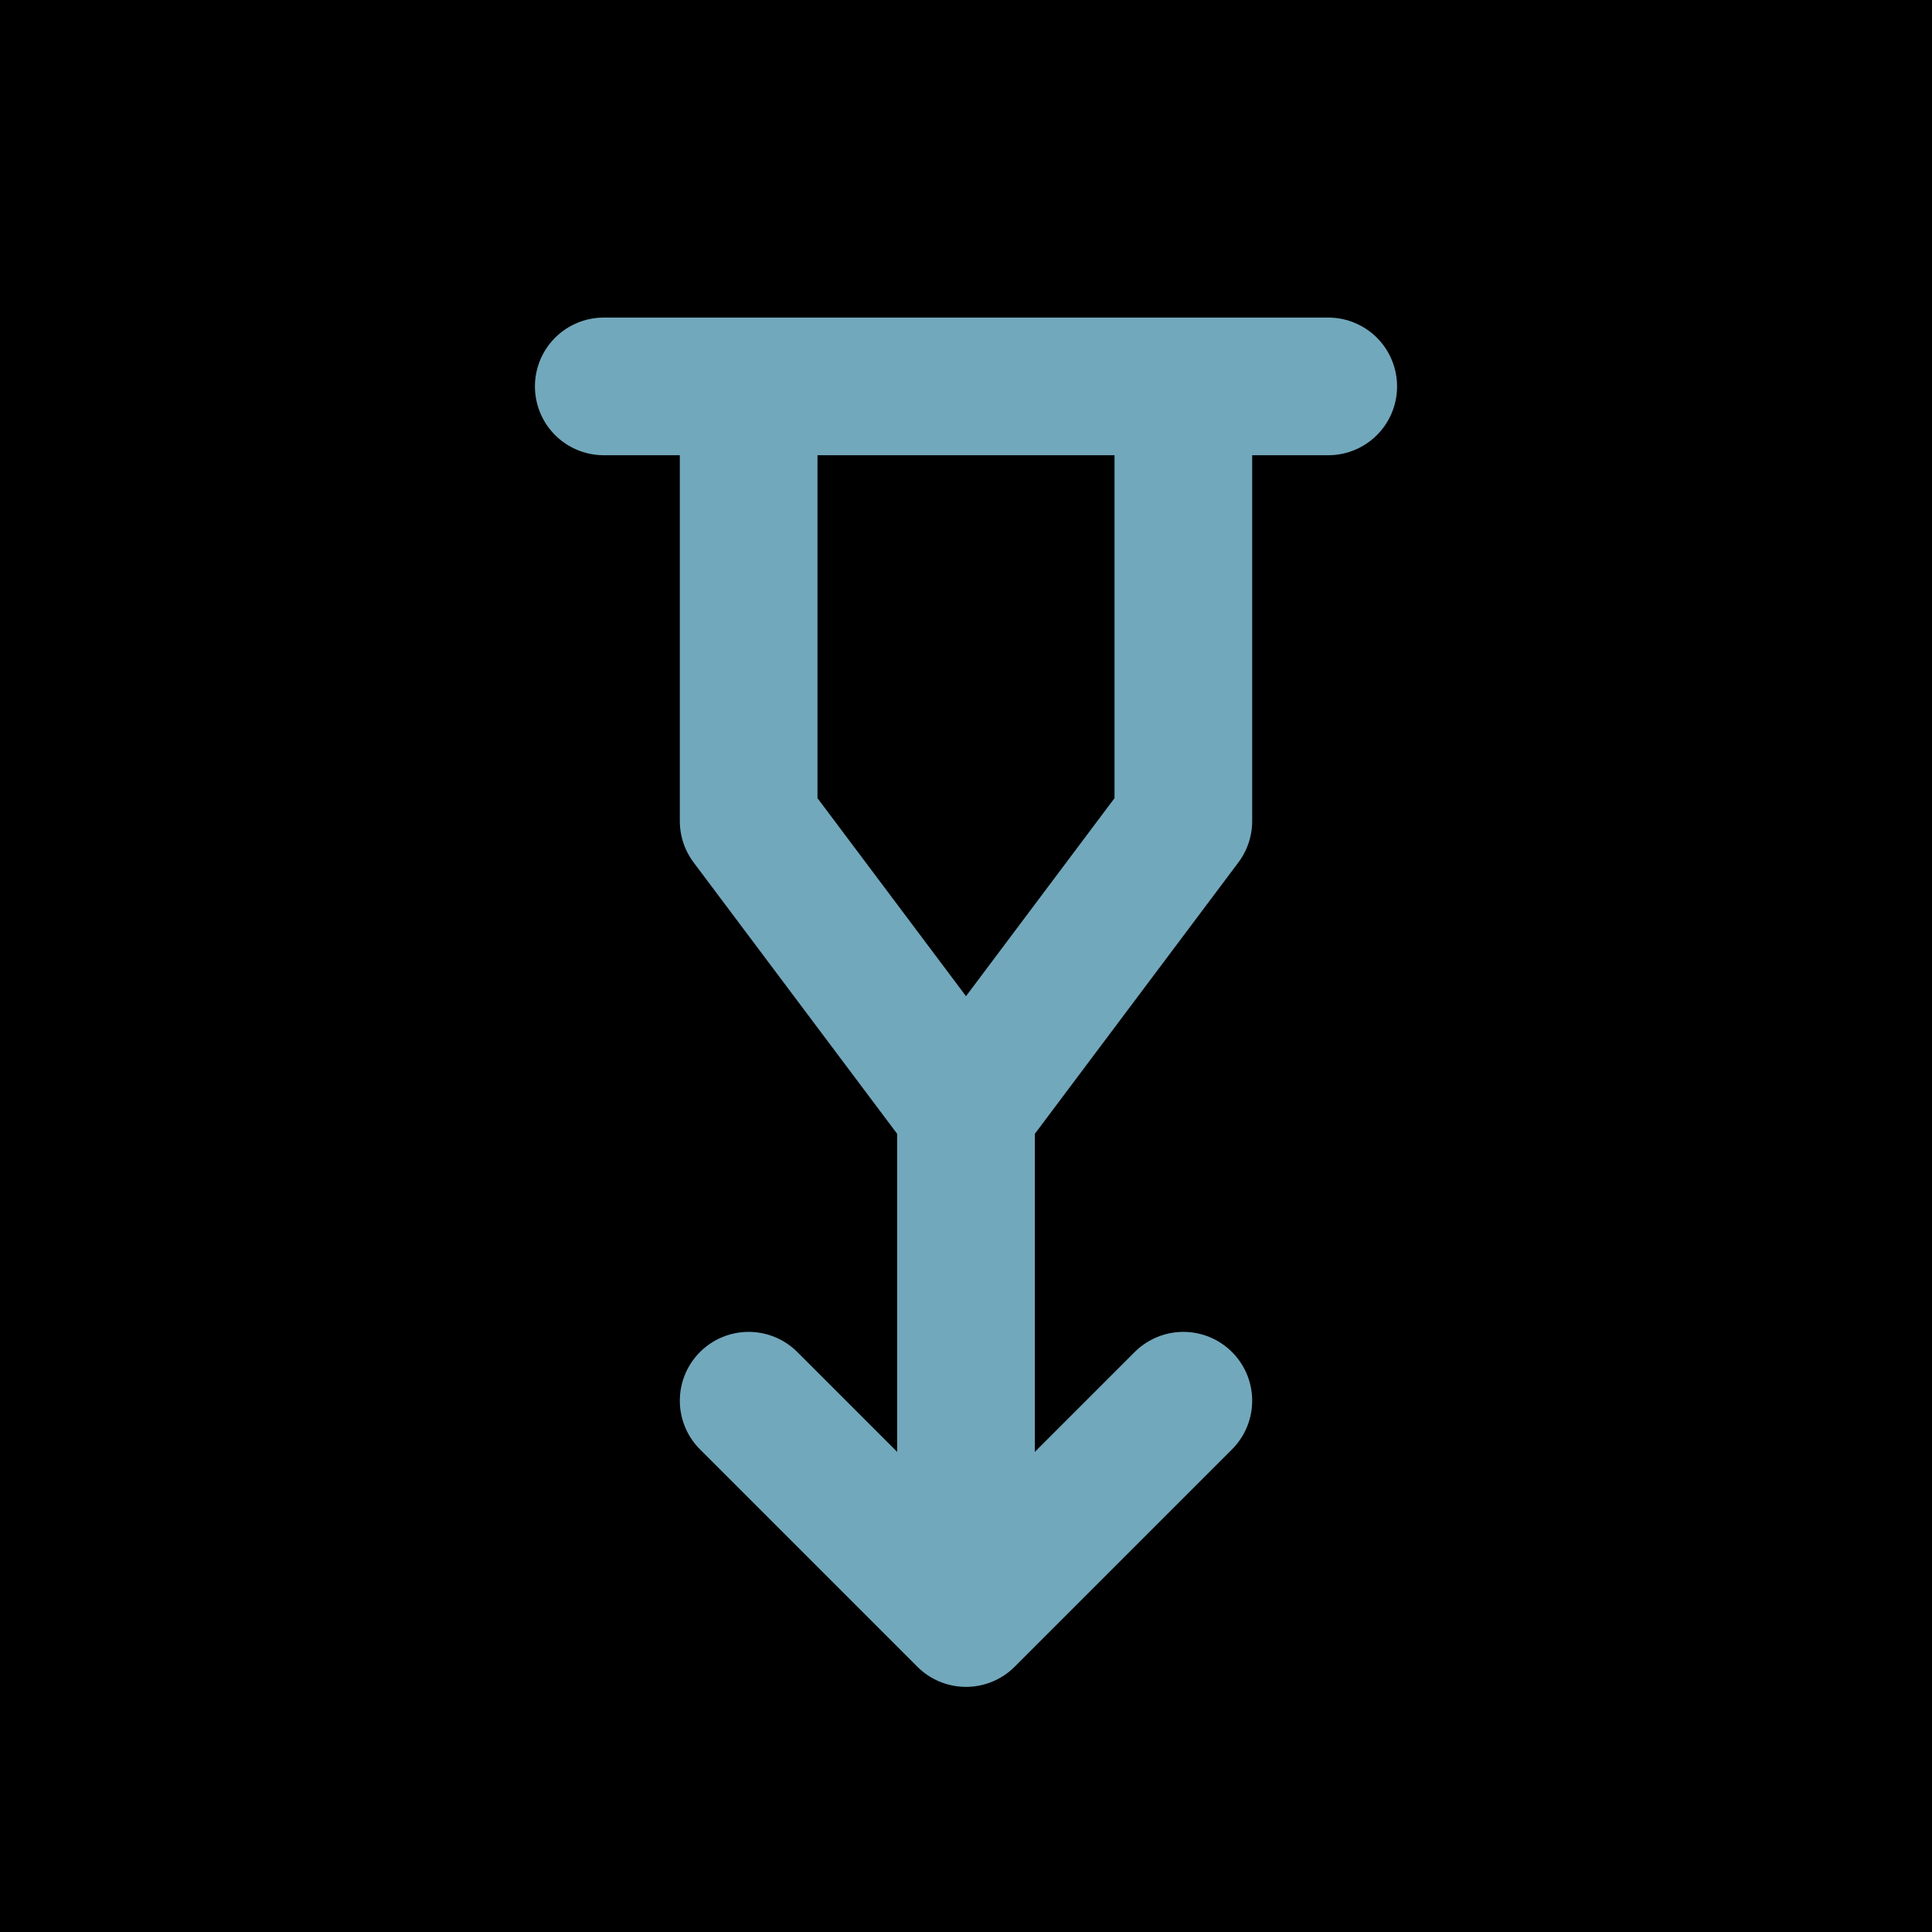
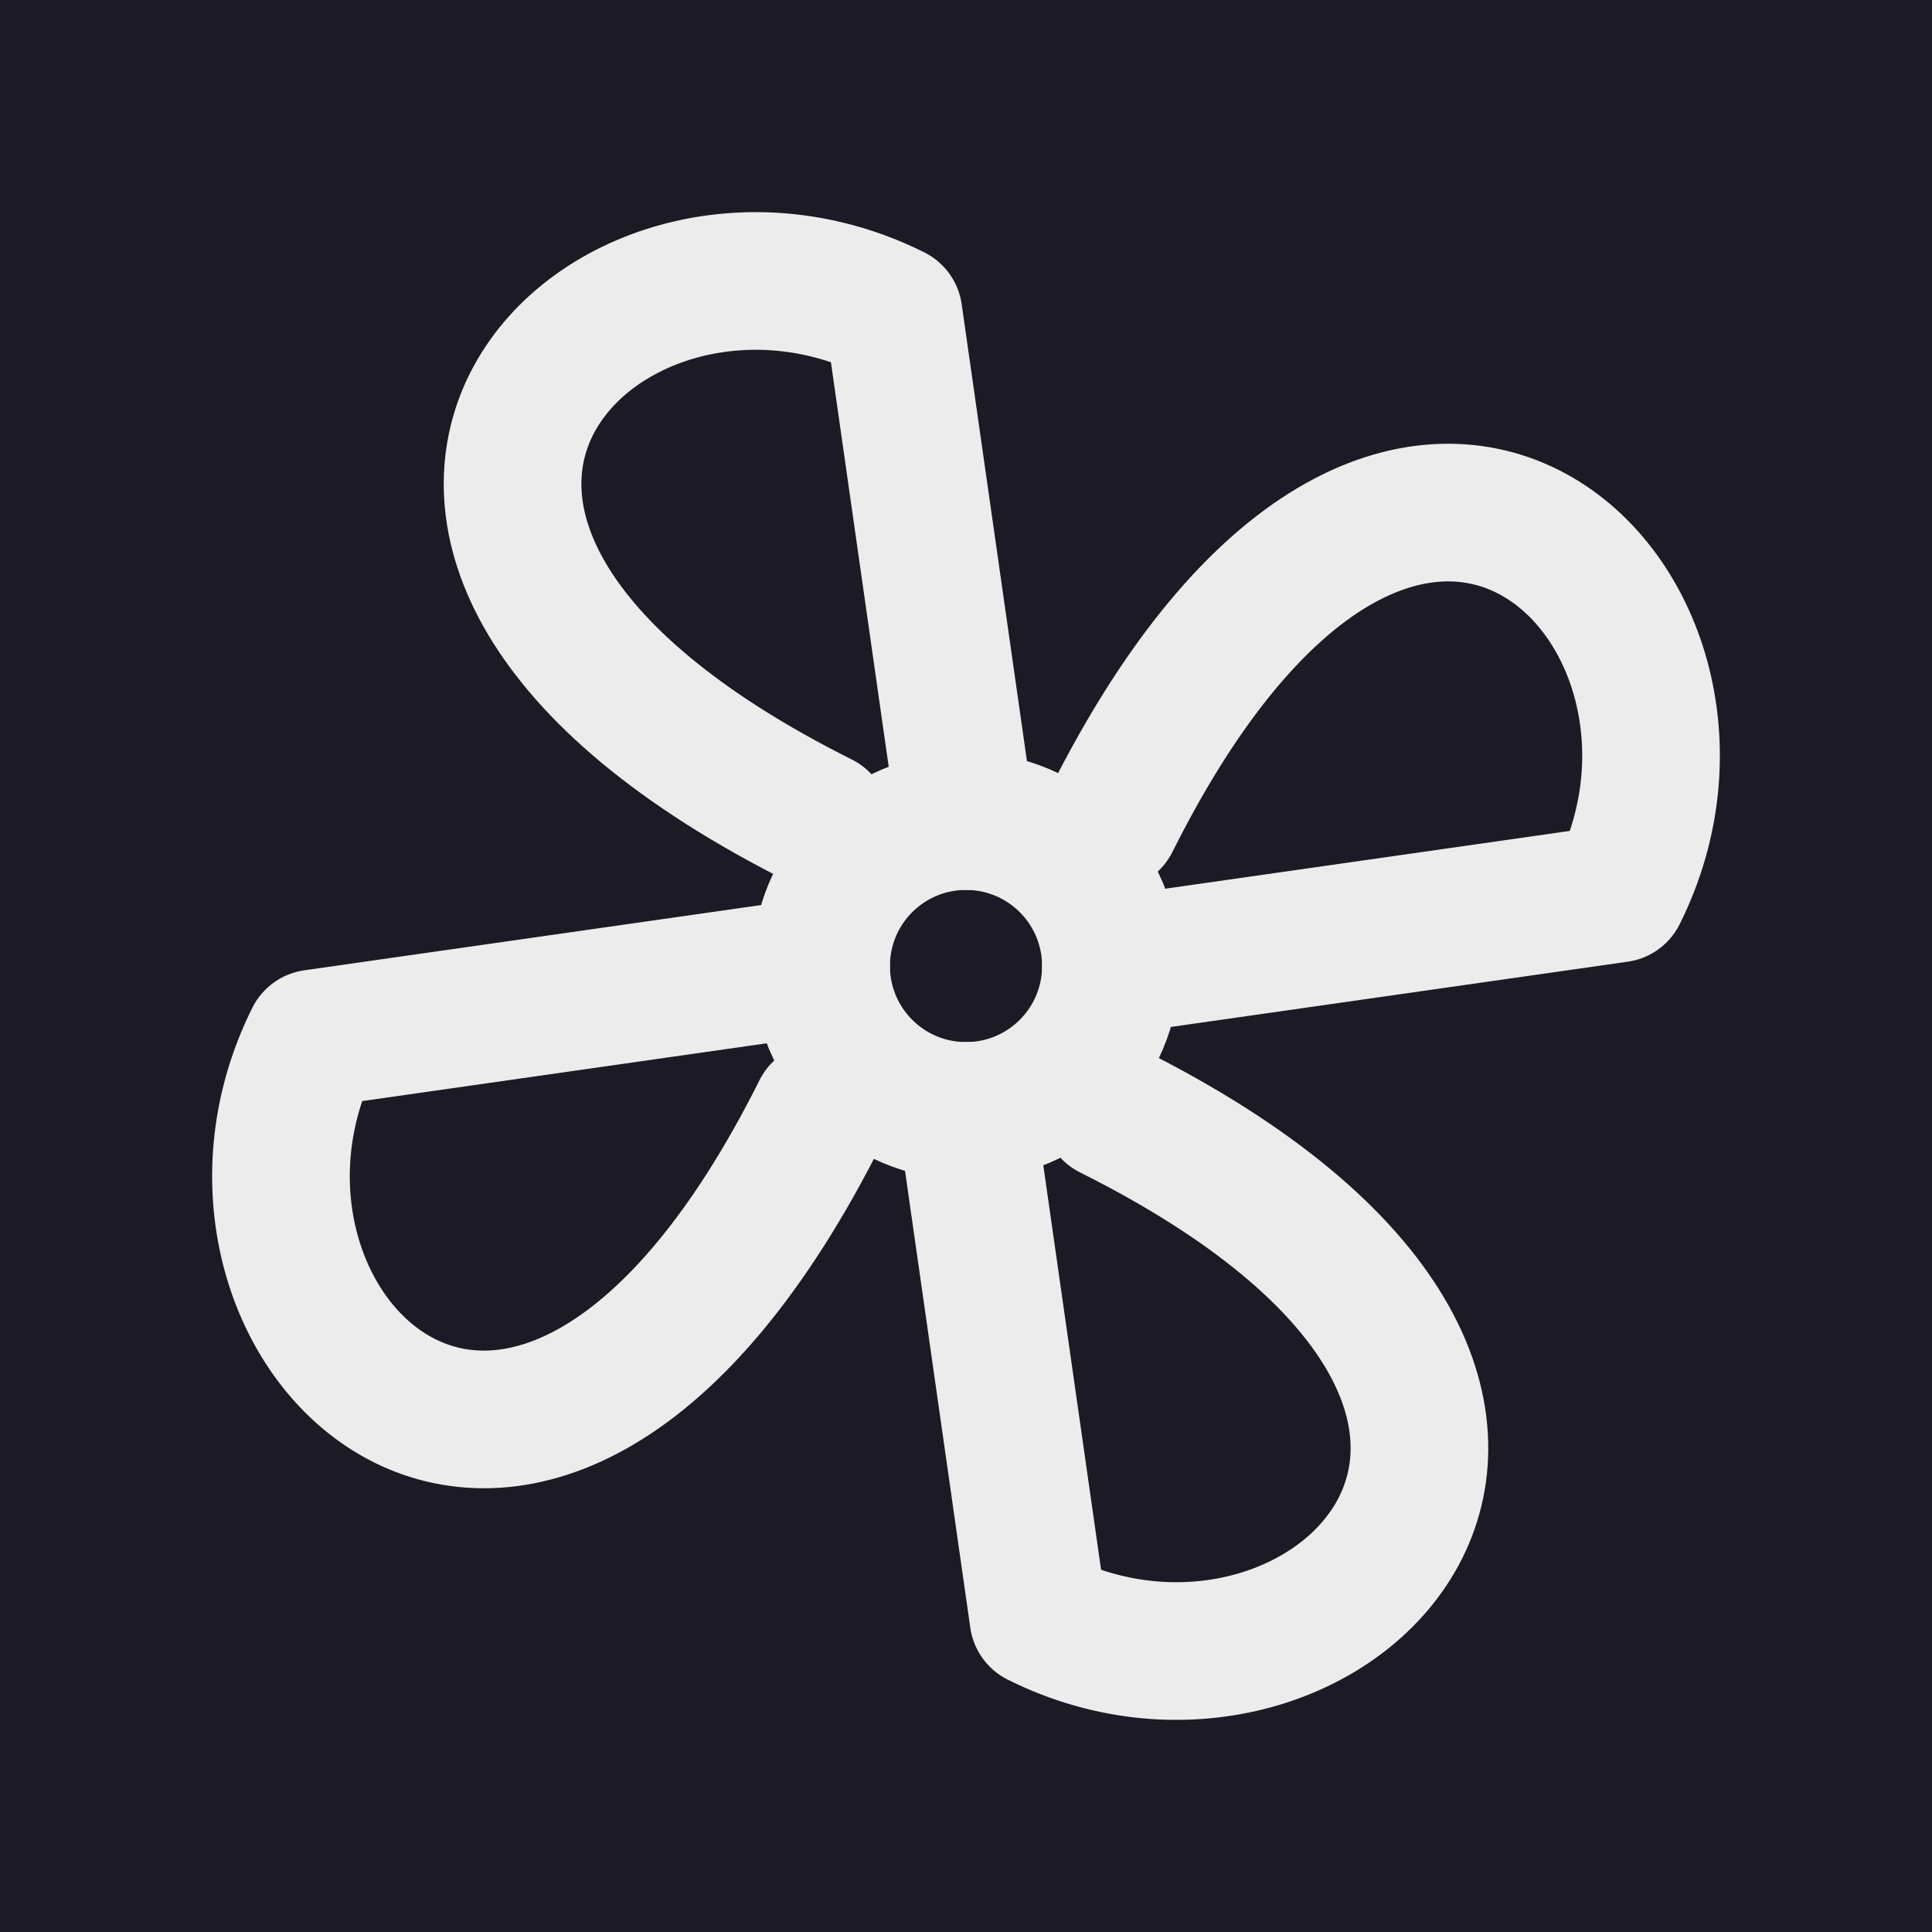
<svg xmlns="http://www.w3.org/2000/svg" width="20" height="20" viewBox="0 0 20 20">
  <defs>
    <linearGradient id="petrel" x1="0" y1="0" x2="24" y2="24" gradientUnits="userSpaceOnUse">
-       <stop stop-color="#72a8bc" />
-       <stop offset="1" stop-color="#72a8bc" />
+       <stop stop-color="#ececec" />
+       <stop offset="1" stop-color="#ececec" />
    </linearGradient>
  </defs>
-   <rect width="20" height="20" fill="#000000" />
-   <g transform="translate(1.0,1.0) scale(0.75)" stroke="url(#petrel)" stroke-width="1.9" stroke-linecap="round" stroke-linejoin="round" fill="none" color="#72a8bc">
-     <path d="M7 4h10M9 4v6l3 4 3-4V4M12 14v7M9 18l3 3 3-3" />
+   <rect width="20" height="20" fill="#1c1a24" />
+   <g transform="rotate(0.0 10 10)">
+     <g transform="translate(1.0,1.0) scale(0.75)" stroke="url(#petrel)" stroke-width="1.9" stroke-linecap="round" stroke-linejoin="round" fill="none" color="#ececec">
+       <circle cx="12" cy="12" r="2" />
+       <path d="M10 10C2 6 7 1 11 3l1 7M14 10c4-8 9-3 7 1l-7 1M14 14c8 4 3 9-1 7l-1-7M10 14c-4 8-9 3-7-1l7-1" />
+     </g>
  </g>
</svg>
